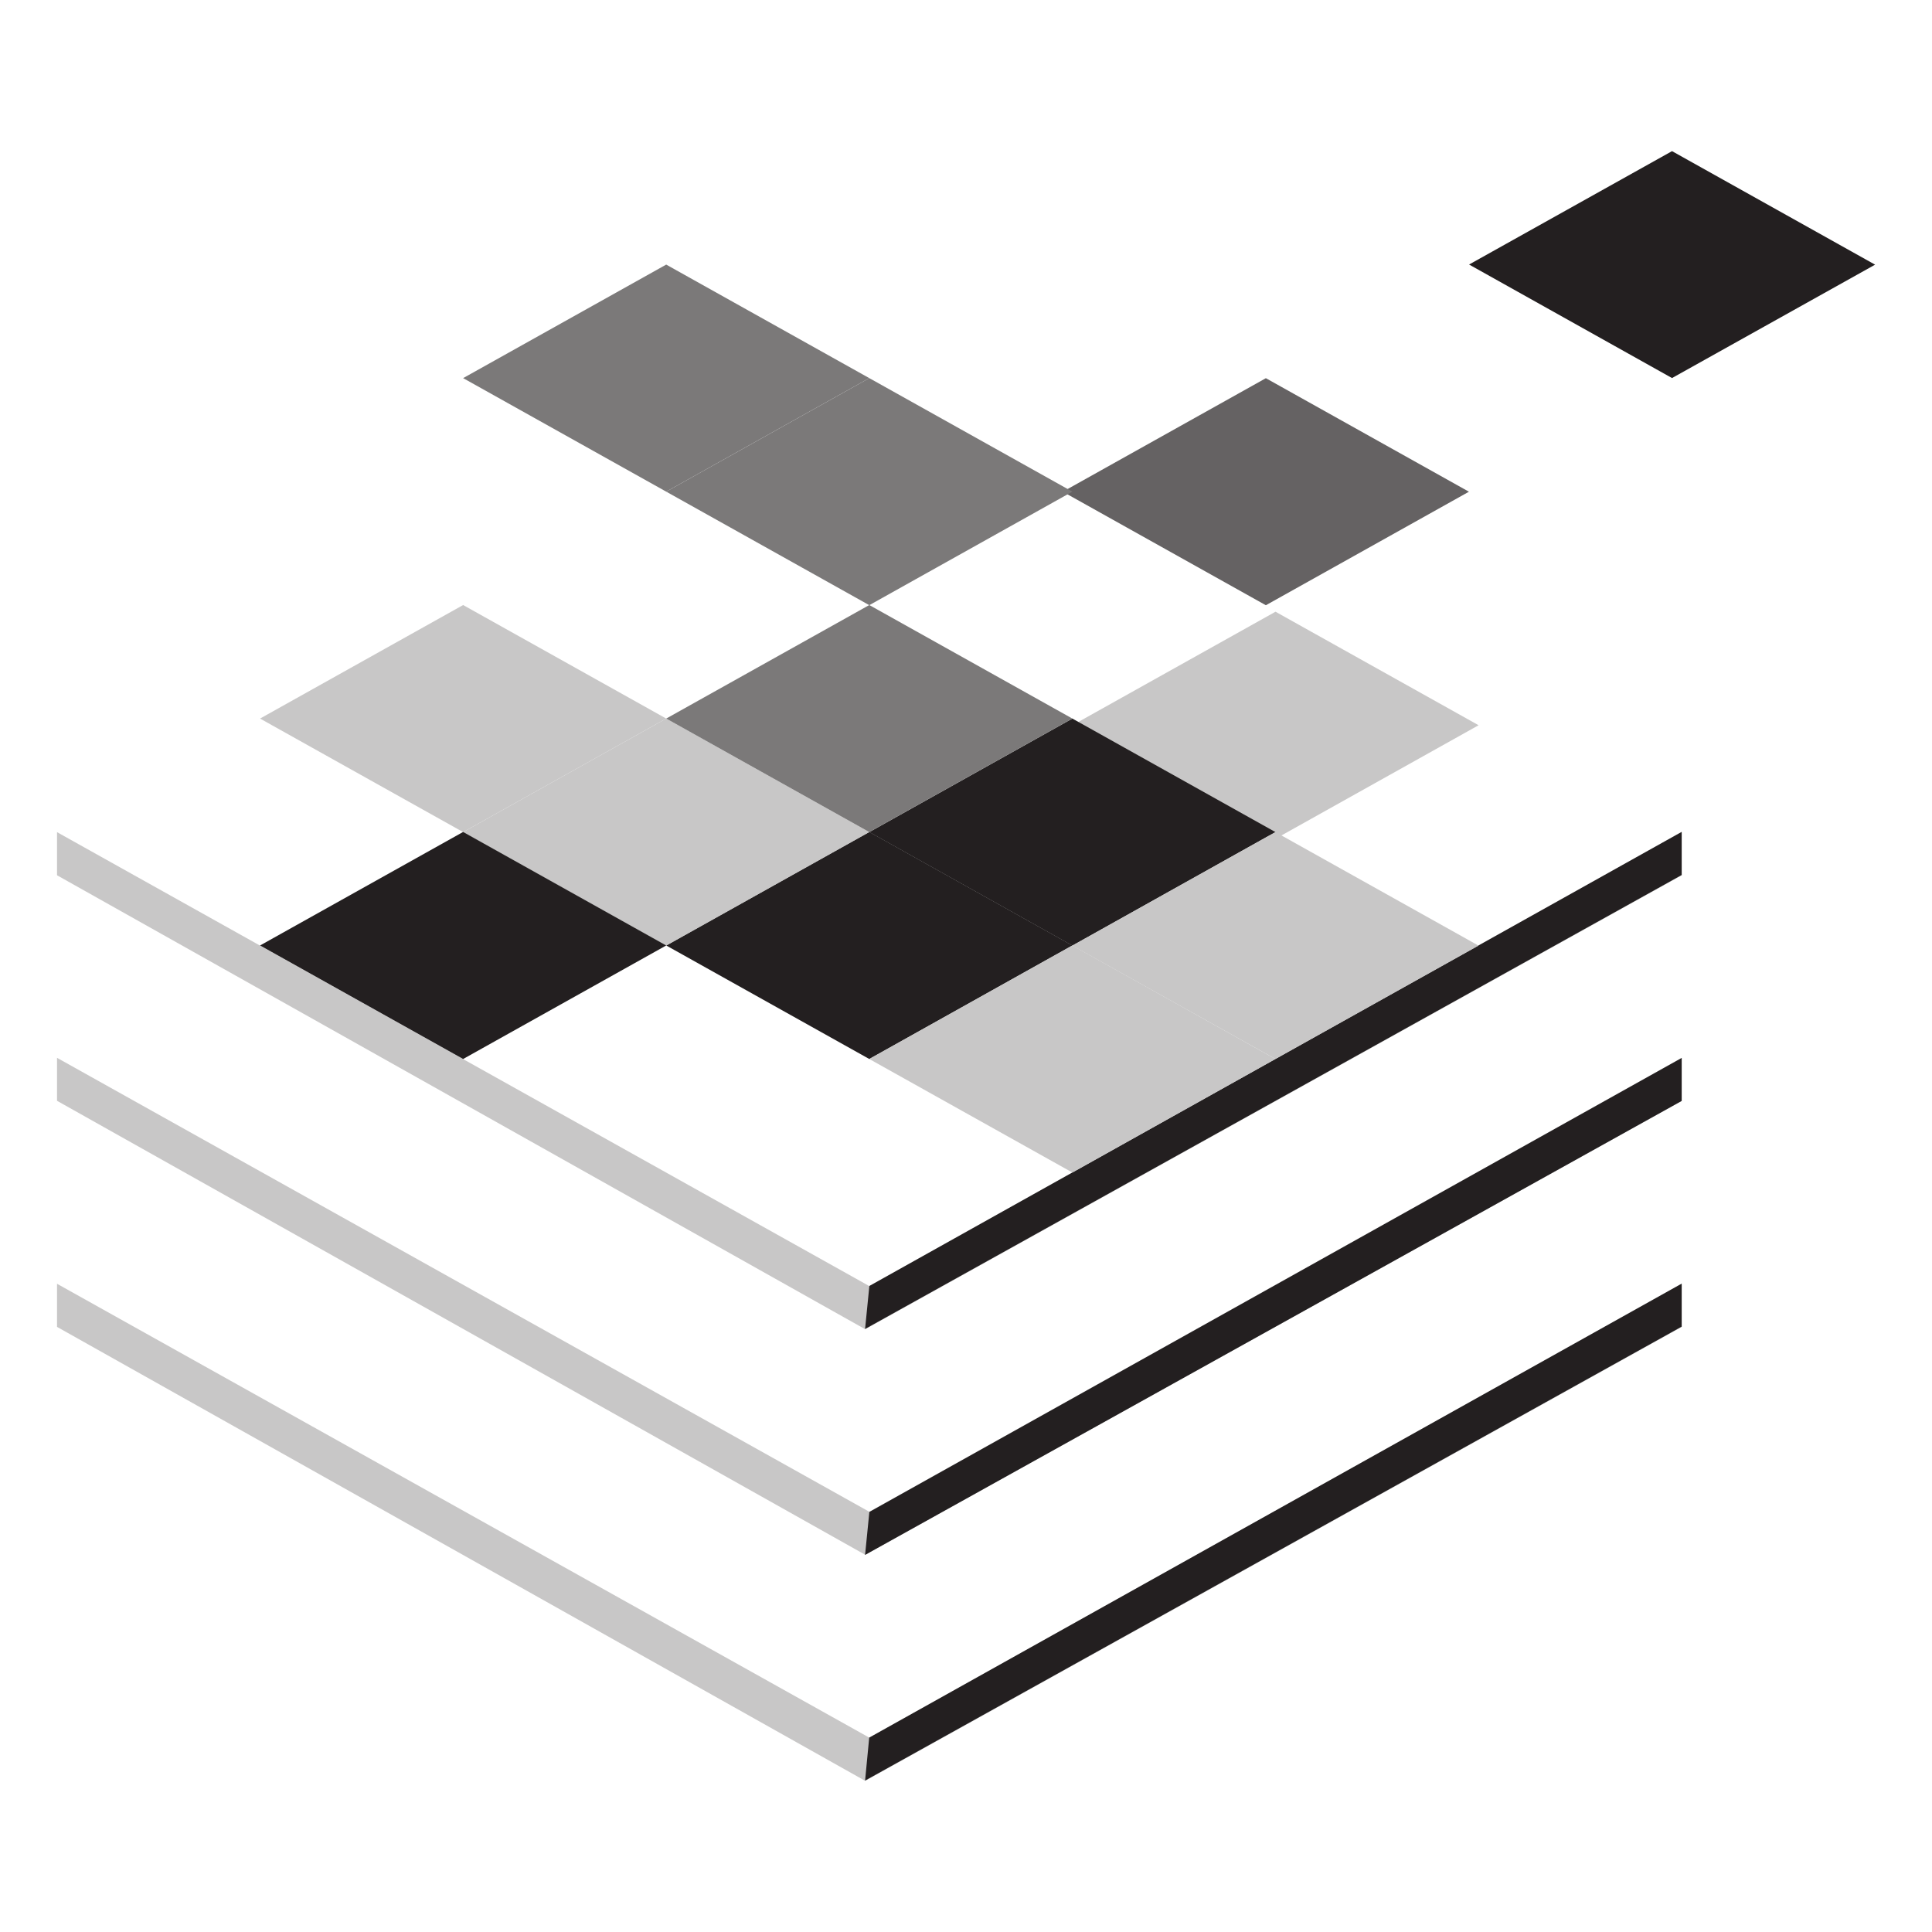
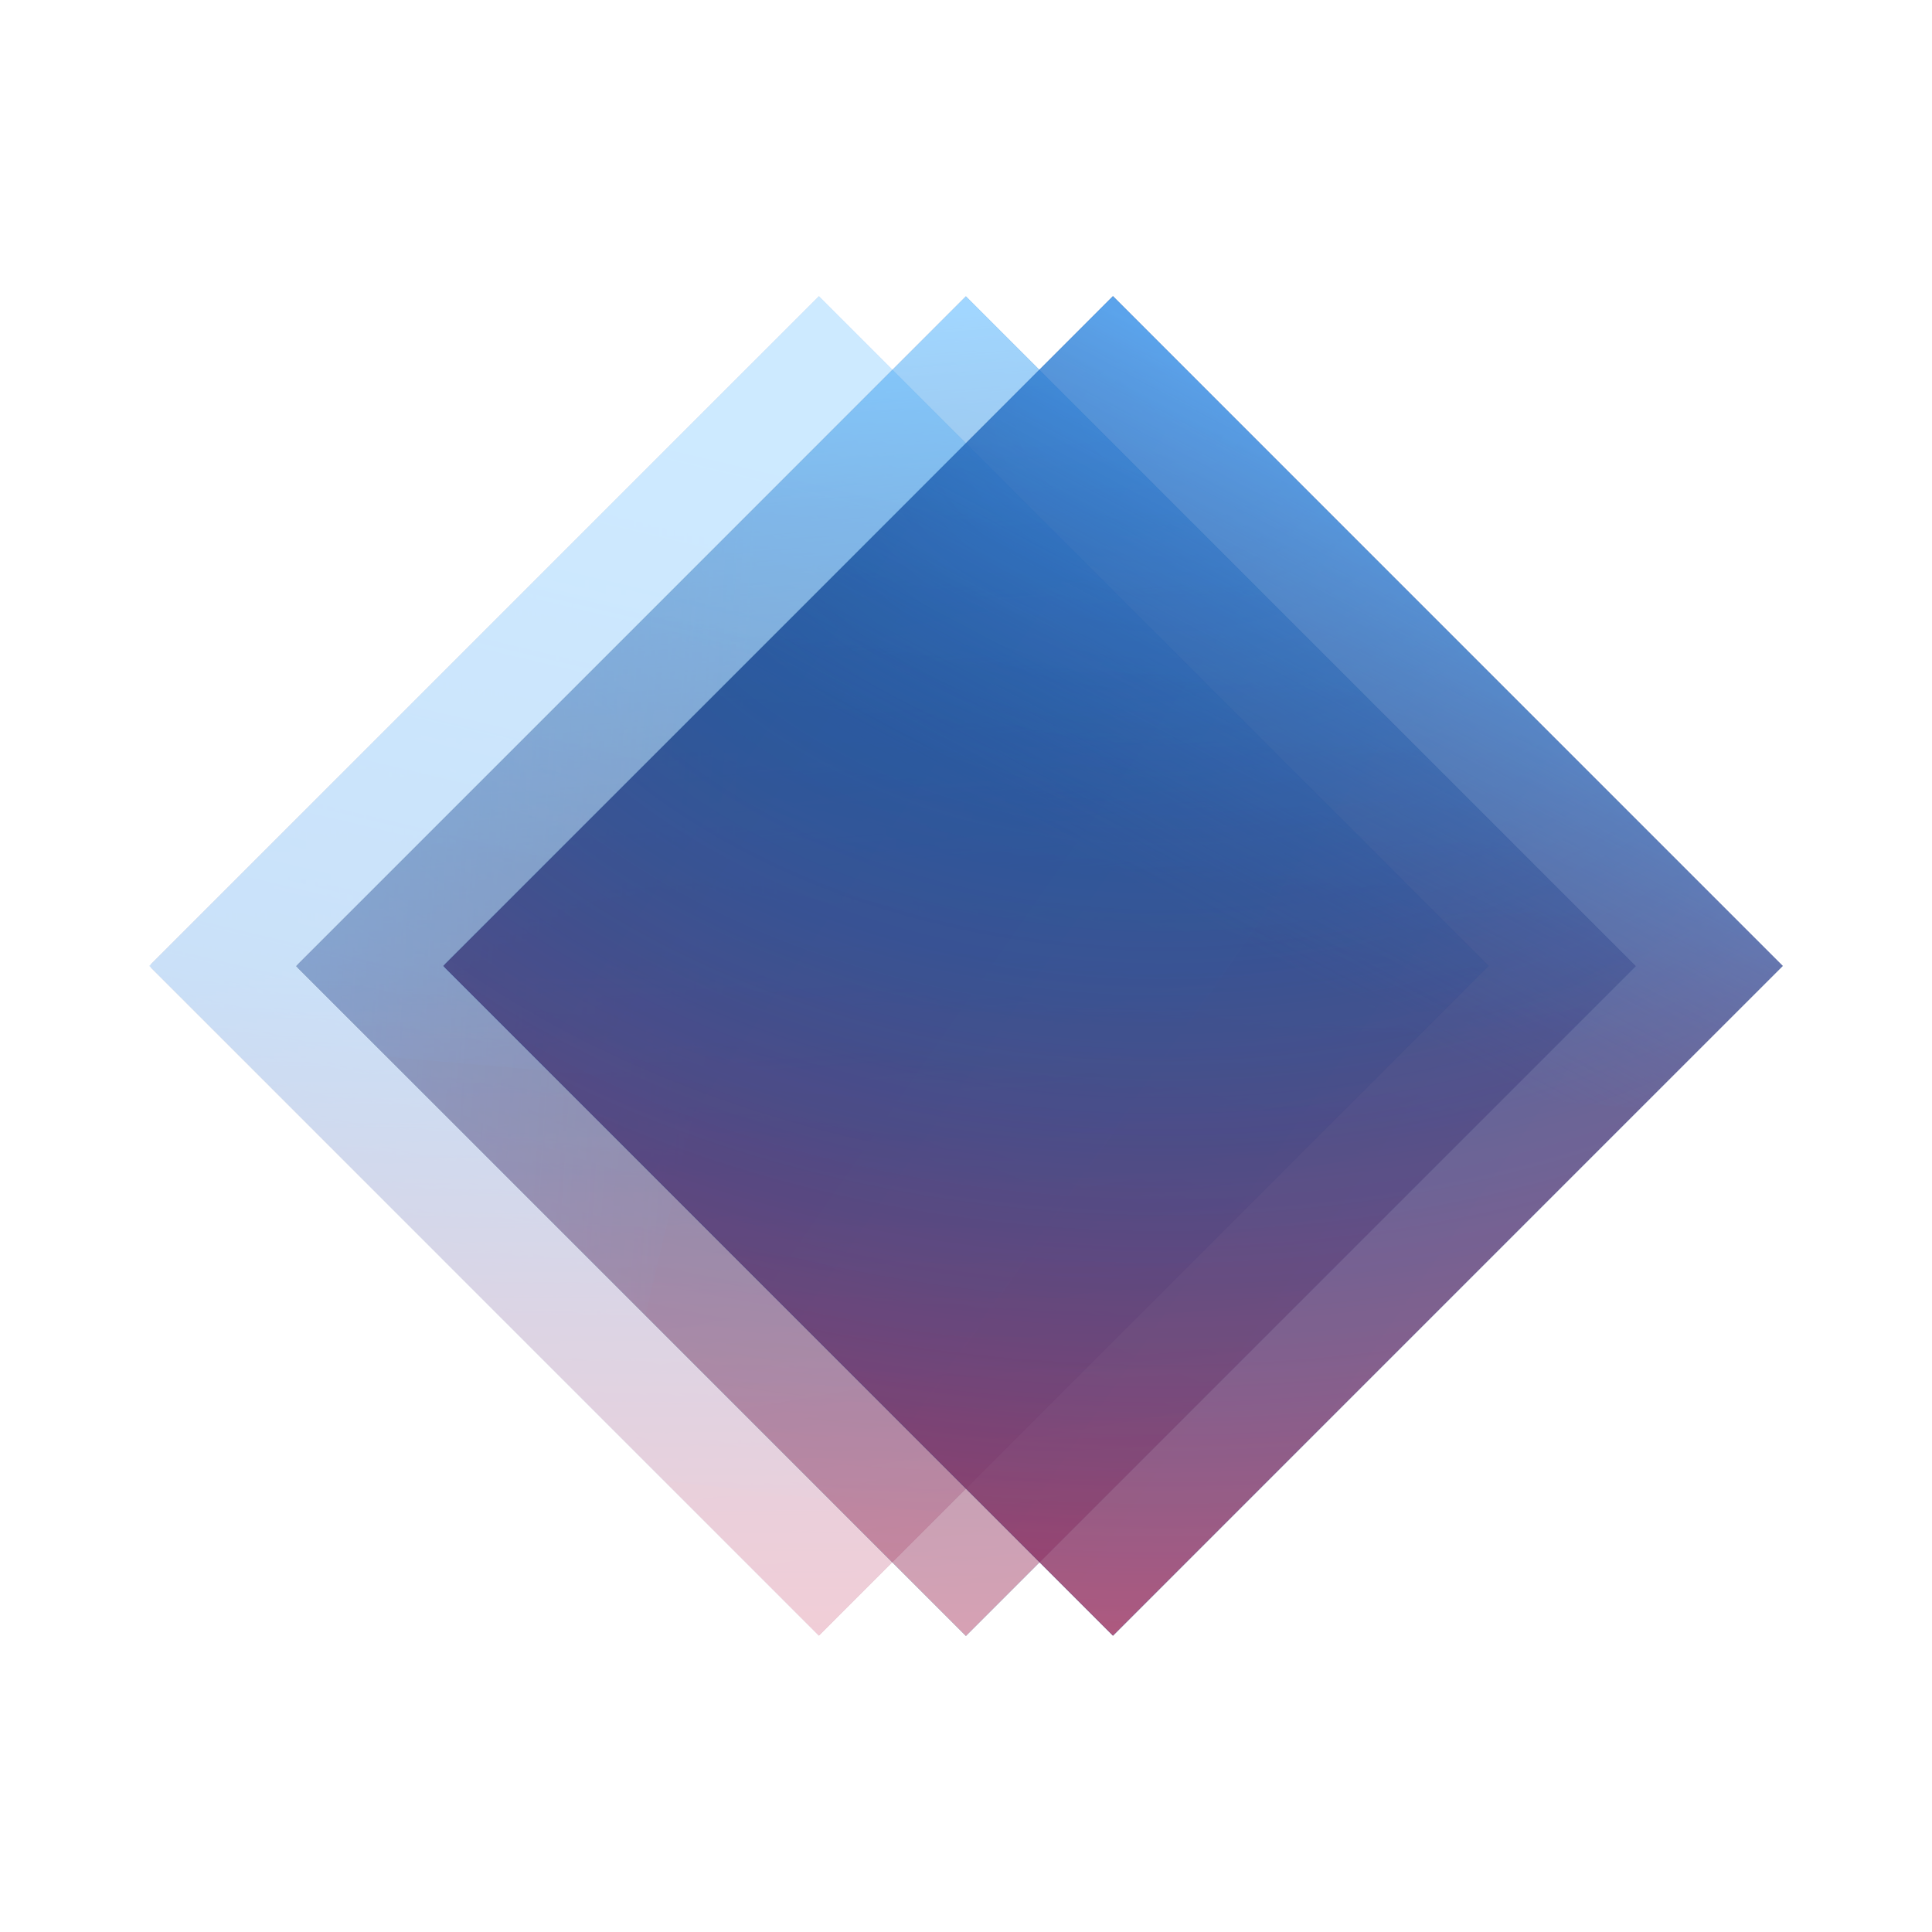
- <svg xmlns="http://www.w3.org/2000/svg" xmlns:xlink="http://www.w3.org/1999/xlink" id="svg49" width="53" height="53" version="1.1" viewBox="0 0 14.023 14.023">
-   <style id="style2">.B{fill:#c8c7c7}.C{fill:#231f20}</style>
-   <path id="path4" class="B" d="m0.414 6.04v0.313l5.866 3.295 5.927-3.295v-0.313l-5.897 3.295z" fill="#c8c7c7" />
-   <path id="path6" class="C" d="m6.279 9.646 5.927-3.295v-0.313l-5.896 3.296z" fill="#231f20" />
-   <path id="path8" class="B" d="m0.414 7.678v0.312l5.866 3.295 5.927-3.295v-0.312l-5.897 3.295z" fill="#c8c7c7" />
-   <path id="path10" class="C" d="m6.279 11.286 5.927-3.295v-0.312l-5.896 3.295z" fill="#231f20" />
-   <path id="path12" class="B" d="m0.414 9.318v0.313l5.866 3.295 5.927-3.295v-0.313l-5.896 3.295z" fill="#c8c7c7" />
-   <path id="path14" class="C" d="m6.279 12.924 5.927-3.295v-0.312l-5.897 3.295z" fill="#231f20" />
-   <path id="path16" class="B" d="m9.258 6.088-1.474-0.824 1.474-0.824 1.474 0.824z" fill="#c8c7c7" />
-   <use id="use18" class="C" transform="translate(.41352 1.0975)" width="100%" height="100%" fill="#231f20" xlink:href="#B" />
-   <path id="path20" d="m9.188 4.393-1.474-0.824 1.474-0.824 1.474 0.824z" fill="#656263" />
-   <use id="use22" class="C" transform="translate(.41352 1.0975)" x="-1.474" y="0.823" width="100%" height="100%" fill="#231f20" xlink:href="#B" />
-   <use id="use24" class="B" transform="translate(.41352 1.0975)" x="-2.948" width="100%" height="100%" fill="#c8c7c7" xlink:href="#B" />
-   <g id="g32" transform="translate(.41352 1.0975)" fill="#7b7979">
-     <use id="use26" x="-1.474" y="-0.824" width="100%" height="100%" xlink:href="#B" />
-     <use id="use28" x="-1.474" y="-2.471" width="100%" height="100%" xlink:href="#B" />
-     <path id="path30" d="m4.422 2.471-1.474-0.824 1.474-0.824 1.474 0.824z" />
+ <svg xmlns="http://www.w3.org/2000/svg" xmlns:xlink="http://www.w3.org/1999/xlink" id="Ebene_1" data-name="Ebene 1" viewBox="0 0 402.96 402.96">
+   <defs>
+     <clipPath id="clippath">
+       <rect x="72.06" y="102.71" width="197.51" height="197.51" transform="translate(-92.43 179.79) rotate(-45)" style="fill: none;" />
+     </clipPath>
+     <linearGradient id="Unbenannter_Verlauf_13" data-name="Unbenannter Verlauf 13" x1="160.21" y1="-224.03" x2="160.21" y2="-556.47" gradientTransform="translate(11.11 596.11)" gradientUnits="userSpaceOnUse">
+       <stop offset="0" stop-color="#c2244e" />
+       <stop offset=".03" stop-color="#b42855" />
+       <stop offset=".15" stop-color="#8a346a" />
+       <stop offset=".25" stop-color="#693d7a" />
+       <stop offset=".36" stop-color="#524486" />
+       <stop offset=".45" stop-color="#44488d" />
+       <stop offset=".54" stop-color="#3f498f" />
+       <stop offset=".88" stop-color="#2c8ae1" />
+       <stop offset="1" stop-color="#25a1ff" />
+     </linearGradient>
+     <linearGradient id="Unbenannter_Verlauf_8" data-name="Unbenannter Verlauf 8" x1="-119.5" y1="-394.2" x2="160.12" y2="-394.2" gradientTransform="translate(11.11 596.11)" gradientUnits="userSpaceOnUse">
+       <stop offset=".22" stop-color="#0051b4" />
+       <stop offset="1" stop-color="#37529c" stop-opacity="0" />
+     </linearGradient>
+     <radialGradient id="Unbenannter_Verlauf_9" data-name="Unbenannter Verlauf 9" cx="9577.79" cy="-766.85" fx="9577.79" fy="-766.85" r="68.83" gradientTransform="translate(7400.03 20351.41) rotate(-105.23) scale(2.23 2.04) skewX(.89)" gradientUnits="userSpaceOnUse">
+       <stop offset=".1" stop-color="#002a60" />
+       <stop offset=".32" stop-color="#042d65" stop-opacity=".76" />
+       <stop offset=".57" stop-color="#113672" stop-opacity=".48" />
+       <stop offset=".83" stop-color="#254589" stop-opacity=".19" />
+       <stop offset="1" stop-color="#37529c" stop-opacity="0" />
+     </radialGradient>
+     <linearGradient id="Unbenannter_Verlauf_10" data-name="Unbenannter Verlauf 10" x1="2073.26" y1="-1281.1" x2="2073.26" y2="-1434.05" gradientTransform="translate(-2140.97 2014.49) rotate(-9.17) scale(1.25 1)" gradientUnits="userSpaceOnUse">
+       <stop offset="0" stop-color="#c2244e" />
+       <stop offset=".54" stop-color="#703f7c" stop-opacity=".61" />
+       <stop offset=".54" stop-color="#6e407d" stop-opacity=".6" />
+       <stop offset=".88" stop-color="#37529c" stop-opacity="0" />
+     </linearGradient>
+     <linearGradient id="Unbenannter_Verlauf_11" data-name="Unbenannter Verlauf 11" x1="1326.03" y1="1146.5" x2="1313.46" y2="1287.64" gradientTransform="translate(-1243.98 -2350.91) rotate(4.97) scale(1.22 2.01)" gradientUnits="userSpaceOnUse">
+       <stop offset=".05" stop-color="#25a1ff" />
+       <stop offset=".47" stop-color="#108fff" stop-opacity=".74" />
+       <stop offset="1" stop-color="#0037d3" stop-opacity="0" />
+     </linearGradient>
+     <linearGradient id="Unbenannter_Verlauf_12" data-name="Unbenannter Verlauf 12" x1="165.01" y1="-226.33" x2="165.01" y2="-415.57" gradientTransform="translate(11.11 596.11)" gradientUnits="userSpaceOnUse">
+       <stop offset=".15" stop-color="#c2244e" />
+       <stop offset=".54" stop-color="#703f7c" stop-opacity=".61" />
+       <stop offset=".54" stop-color="#6e407d" stop-opacity=".6" />
+       <stop offset=".88" stop-color="#37529c" stop-opacity="0" />
+     </linearGradient>
+     <clipPath id="clippath-1">
+       <rect x="102.71" y="102.74" width="197.51" height="197.51" transform="translate(-83.47 201.48) rotate(-45)" style="fill: none;" />
+     </clipPath>
+     <linearGradient id="Unbenannter_Verlauf_13-2" data-name="Unbenannter Verlauf 13" x1="190.86" x2="190.86" xlink:href="#Unbenannter_Verlauf_13" />
+     <linearGradient id="Unbenannter_Verlauf_2" data-name="Unbenannter Verlauf 2" x1="263.73" y1="-514.73" x2="184.16" y2="-319.16" gradientTransform="translate(11.11 596.11)" gradientUnits="userSpaceOnUse">
+       <stop offset=".08" stop-color="#25a1ff" />
+       <stop offset=".23" stop-color="#1b81d5" />
+       <stop offset=".4" stop-color="#1162ab" />
+       <stop offset=".57" stop-color="#0a4a8a" />
+       <stop offset=".72" stop-color="#043873" />
+       <stop offset=".87" stop-color="#012e65" />
+       <stop offset="1" stop-color="#002a60" />
+     </linearGradient>
+     <radialGradient id="Unbenannter_Verlauf_3" data-name="Unbenannter Verlauf 3" cx="3982.37" cy="1241.27" fx="3982.37" fy="1241.27" r="182.49" gradientTransform="translate(-8190.83 -1849.9) scale(2.11 1.56)" gradientUnits="userSpaceOnUse">
+       <stop offset="0" stop-color="#002a60" stop-opacity="0" />
+       <stop offset=".1" stop-color="#082a5f" stop-opacity=".1" />
+       <stop offset=".27" stop-color="#1e295d" stop-opacity=".27" />
+       <stop offset=".47" stop-color="#43285a" stop-opacity=".47" />
+       <stop offset=".7" stop-color="#752655" stop-opacity=".7" />
+       <stop offset=".95" stop-color="#b5244f" stop-opacity=".95" />
+       <stop offset="1" stop-color="#c2244e" />
+     </radialGradient>
+     <linearGradient id="Unbenannter_Verlauf_4" data-name="Unbenannter Verlauf 4" x1="1947.7" y1="9749.17" x2="2301.46" y2="9749.17" gradientTransform="translate(9464.94 -3594.25) rotate(80.2)" gradientUnits="userSpaceOnUse">
+       <stop offset="0" stop-color="#002a60" stop-opacity="0" />
+       <stop offset=".1" stop-color="#082a5f" stop-opacity=".1" />
+       <stop offset=".27" stop-color="#1e295d" stop-opacity=".27" />
+       <stop offset=".47" stop-color="#43285a" stop-opacity=".47" />
+       <stop offset=".7" stop-color="#752655" stop-opacity=".7" />
+       <stop offset=".95" stop-color="#b5244f" stop-opacity=".95" />
+       <stop offset="1" stop-color="#c2244e" />
+     </linearGradient>
+     <linearGradient id="Unbenannter_Verlauf_6" data-name="Unbenannter Verlauf 6" x1="1362.38" y1="1129.02" x2="1371.51" y2="1217.48" gradientTransform="translate(-1243.98 -2350.91) rotate(4.97) scale(1.22 2.01)" gradientUnits="userSpaceOnUse">
+       <stop offset=".05" stop-color="#25a1ff" />
+       <stop offset=".28" stop-color="#1a7cd5" stop-opacity=".74" />
+       <stop offset="1" stop-color="#37529c" stop-opacity="0" />
+     </linearGradient>
+     <linearGradient id="Unbenannter_Verlauf_6-2" data-name="Unbenannter Verlauf 6" x1="3546.28" y1="38.73" x2="3553.65" y2="110.21" gradientTransform="translate(-1059.25 4360.93) rotate(-76.71) scale(1.22 2.01)" xlink:href="#Unbenannter_Verlauf_6" />
+     <clipPath id="clippath-2">
+       <rect x="133.37" y="102.71" width="197.51" height="197.51" transform="translate(-74.47 223.15) rotate(-45)" style="fill: none;" />
+     </clipPath>
+     <linearGradient id="Unbenannter_Verlauf_13-3" data-name="Unbenannter Verlauf 13" x1="221.52" x2="221.52" xlink:href="#Unbenannter_Verlauf_13" />
+     <radialGradient id="Unbenannter_Verlauf_14" data-name="Unbenannter Verlauf 14" cx="3996.92" cy="1241.27" fx="3996.92" fy="1241.27" r="182.49" gradientTransform="translate(-8190.83 -1849.9) scale(2.11 1.56)" gradientUnits="userSpaceOnUse">
+       <stop offset="0" stop-color="#002a60" stop-opacity="0" />
+       <stop offset=".28" stop-color="#32285b" stop-opacity=".28" />
+       <stop offset=".9" stop-color="#ae2550" stop-opacity=".9" />
+       <stop offset="1" stop-color="#c2244e" />
+     </radialGradient>
+     <linearGradient id="Unbenannter_Verlauf_15" data-name="Unbenannter Verlauf 15" x1="2054.27" y1="9806.93" x2="2267.47" y2="9590.29" gradientTransform="translate(9464.94 -3594.25) rotate(80.2)" gradientUnits="userSpaceOnUse">
+       <stop offset="0" stop-color="#38285b" stop-opacity=".27" />
+       <stop offset="1" stop-color="#952b67" stop-opacity=".3" />
+     </linearGradient>
+     <linearGradient id="Unbenannter_Verlauf_16" data-name="Unbenannter Verlauf 16" x1="1411.14" y1="1101.73" x2="1387.7" y2="1192.68" gradientTransform="translate(-1243.98 -2350.91) rotate(4.97) scale(1.22 2.01)" gradientUnits="userSpaceOnUse">
+       <stop offset=".42" stop-color="#3aa0ff" stop-opacity=".74" />
+       <stop offset="1" stop-color="#37529c" stop-opacity="0" />
+     </linearGradient>
+   </defs>
+   <g style="opacity: .23;">
+     <g style="clip-path: url(#clippath);">
+       <rect id="rect35896-3-4-6-6" x="31.5" y="16.41" width="279.62" height="355.67" style="fill: #002a60;" />
+       <rect id="rect35917-90-7-5-4" x="31.5" y="39.64" width="279.62" height="332.44" style="fill: url(#Unbenannter_Verlauf_13);" />
+       <rect id="rect35924-9-9-9-42" x="-108.39" y="62.1" width="279.62" height="279.62" style="fill: url(#Unbenannter_Verlauf_8);" />
+       <polygon id="polygon35937-3-9-0-7" points="199.88 410.28 120.05 111.39 397.55 37.22 477.44 336.06 199.88 410.28" style="fill: url(#Unbenannter_Verlauf_9);" />
+       <polygon id="polygon35948-65-4-8-5" points="11.99 214.44 356.4 158.84 380.81 309.83 36.4 365.42 11.99 214.44" style="fill: url(#Unbenannter_Verlauf_10);" />
+       <polygon id="polygon35957-1-3-2-4" points="-.92 12.4 339.89 51.29 321.44 329.75 -19.37 290.78 -.92 12.4" style="fill: url(#Unbenannter_Verlauf_11);" />
+       <rect id="rect35968-1-9-3-10" x="-7.52" y="180.54" width="367.29" height="189.24" style="fill: url(#Unbenannter_Verlauf_12);" />
+     </g>
  </g>
-   <use id="use34" class="B" transform="translate(.41352 1.0975)" x="-4.422" y="-0.824" width="100%" height="100%" fill="#c8c7c7" xlink:href="#B" />
-   <path id="path36" class="C" d="m12.136 2.744-1.473-0.824 1.473-0.823 1.474 0.824z" fill="#231f20" />
-   <g id="g42" class="B" transform="translate(.41352 1.0975)" fill="#c8c7c7">
-     <path id="path38" d="m8.844 6.589-1.474-0.823 1.474-0.824 1.474 0.824z" />
-     <use id="use40" y="1.647" width="100%" height="100%" xlink:href="#B" />
+   <g style="opacity: .43;">
+     <g style="clip-path: url(#clippath-1);">
+       <rect id="rect35803-7-5-9-32" x="62.16" y="16.41" width="279.62" height="355.67" style="fill: #002a60;" />
+       <rect id="rect35824-0-2-8-75" x="62.16" y="39.64" width="279.62" height="332.44" style="fill: url(#Unbenannter_Verlauf_13-2);" />
+       <rect id="rect35826-6-7-8-5" x="-24.03" y="16.65" width="365.52" height="365.52" style="fill: #002a60;" />
+       <rect id="rect35843-7-8-8-7" x="8.98" y="-10.47" width="460.61" height="358.44" style="fill: url(#Unbenannter_Verlauf_2);" />
+       <path id="path35860-8-7-6-4" d="M592.99,445.3H-189.75V-260.68H592.99V445.3h0Z" style="fill: url(#Unbenannter_Verlauf_3);" />
+       <polygon id="polygon35877-4-4-8-9" points="370.32 -46.85 430.51 301.69 69.12 364.12 8.93 15.53 370.32 -46.85" style="fill: url(#Unbenannter_Verlauf_4); isolation: isolate; opacity: .29;" />
+       <polygon id="polygon35886-19-00-4-03" points="57.03 4.44 397.85 34.1 379.39 246.45 38.58 216.74 57.03 4.44" style="fill: url(#Unbenannter_Verlauf_6);" />
+       <polygon id="polygon35886-19-00-4-03-2" data-name="polygon35886-19-00-4-03" points="-43.84 280.88 19.71 11.81 187.32 51.43 123.71 320.44 -43.84 280.88" style="fill: url(#Unbenannter_Verlauf_6-2); isolation: isolate; opacity: .61;" />
+     </g>
  </g>
-   <use id="use44" class="C" transform="translate(.41352 1.0975)" x="-4.422" y="0.823" width="100%" height="100%" fill="#231f20" xlink:href="#B" />
-   <defs id="defs47">
-     <path id="B" d="m7.37 5.766-1.474-0.824 1.474-0.824 1.474 0.824z" />
-   </defs>
+   <g style="opacity: .78;">
+     <g style="clip-path: url(#clippath-2);">
+       <rect id="rect35978-8-1-3-0" x="92.82" y="16.41" width="279.62" height="355.67" style="fill: #002a60;" />
+       <rect id="rect35999-7-1-7-4" x="92.82" y="39.64" width="279.62" height="332.44" style="fill: url(#Unbenannter_Verlauf_13-3);" />
+       <rect id="rect36001-3-8-9-0" x="6.63" y="16.65" width="365.52" height="365.52" style="fill: #0051aa;" />
+       <path id="path36012-4-5-3-8" d="M623.64,445.3H-159.09V-260.68H623.64V445.3h0Z" style="fill: url(#Unbenannter_Verlauf_14);" />
+       <polygon id="polygon36023-0-0-8-57" points="403.33 -35.65 463.52 312.89 102.13 375.32 41.94 26.73 403.33 -35.65" style="fill: url(#Unbenannter_Verlauf_15); isolation: isolate; opacity: .3;" />
+       <polygon id="polygon36032-2-7-5-98" points="95 -4.22 435.81 25.43 417.3 237.72 76.49 208.07 95 -4.22" style="fill: url(#Unbenannter_Verlauf_16);" />
+     </g>
+   </g>
</svg>
